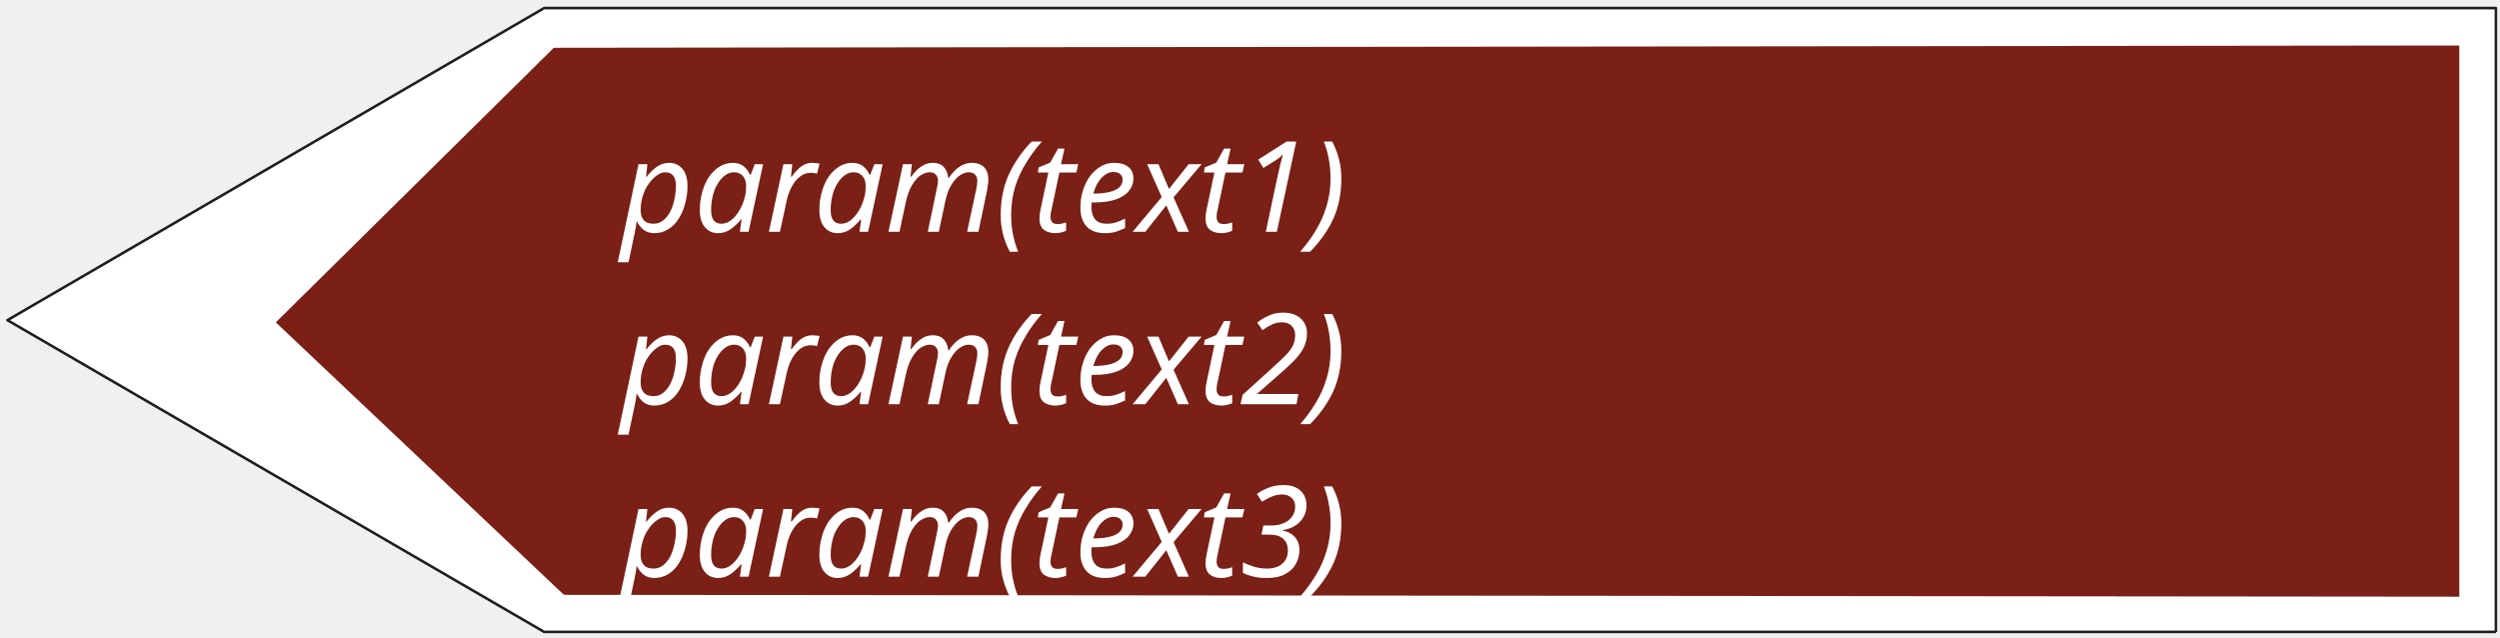
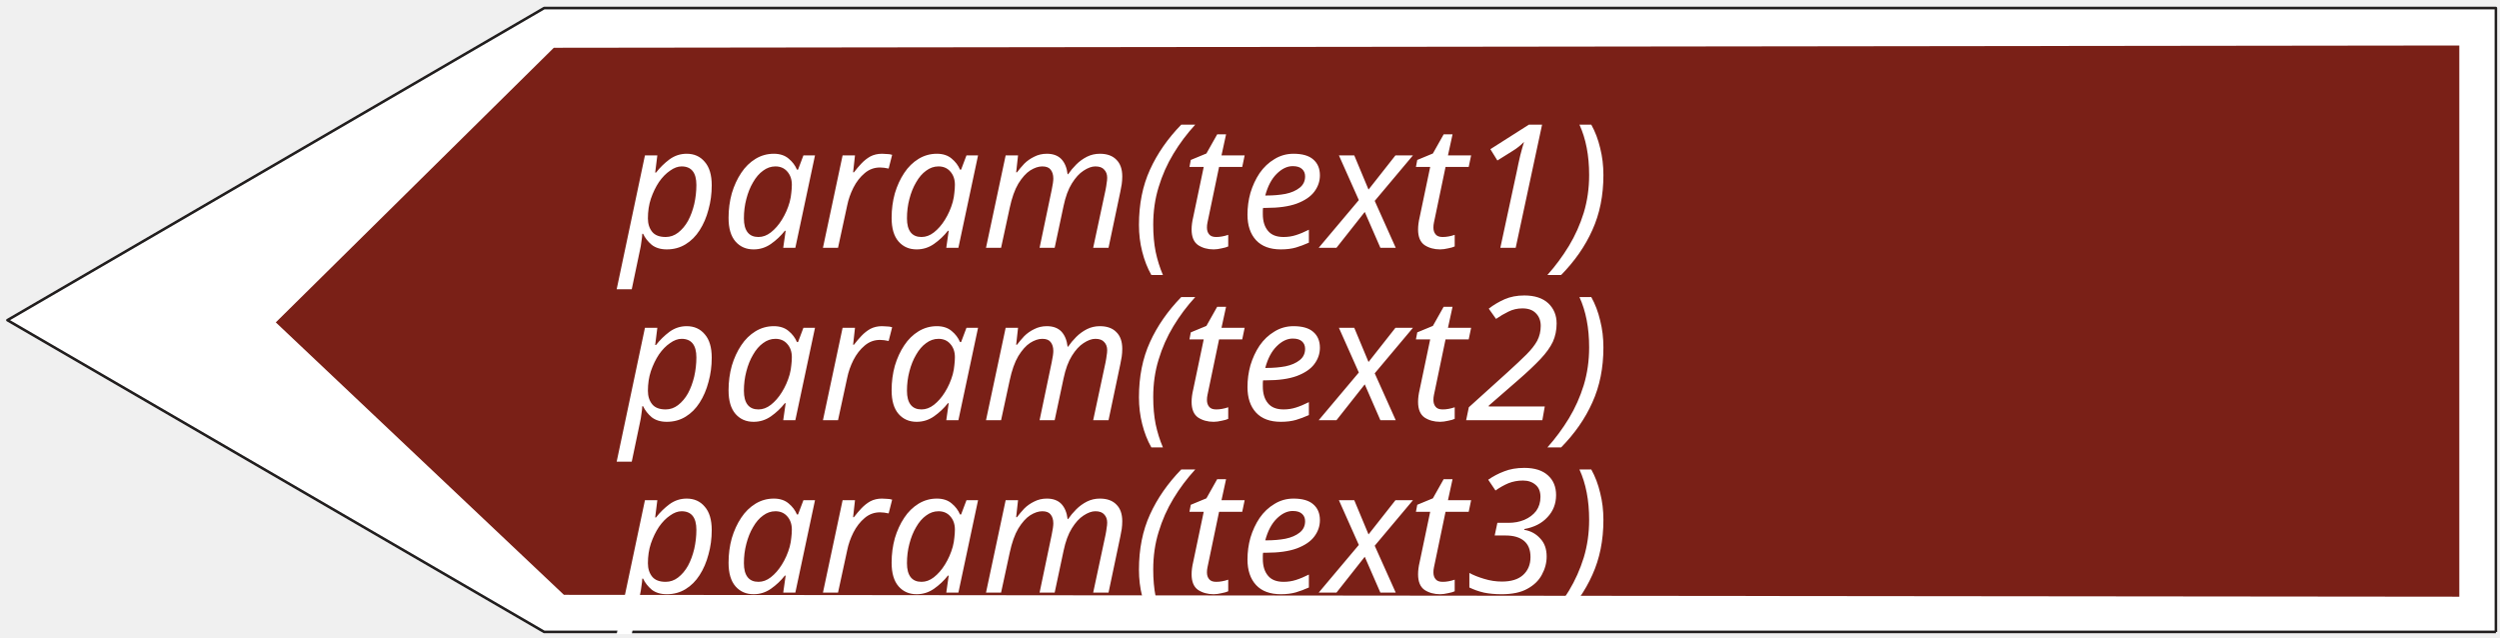
<svg xmlns="http://www.w3.org/2000/svg" width="145" height="37" version="1.1" id="svg676">
  <defs id="defs680" />
  <g id="g666">
    <rect fill="#ffffff" opacity="0" id="canvas_background" height="202" width="402" y="-1" x="-1" />
    <g display="none" overflow="visible" y="0" x="0" height="100%" width="100%" id="canvasGrid">
      <rect fill="url(#gridpattern)" stroke-width="0" y="0" x="0" height="100%" width="100%" id="rect663" />
    </g>
  </g>
  <g stroke="null" id="svg_54" transform="matrix(-0.5239569,0,0,0.5434348,177.6445,-35.78376)">
    <path stroke="#211e1e" fill="#ffffff" fill-rule="nonzero" stroke-width="0.283" stroke-linejoin="round" stroke-miterlimit="4" id="svg_51" d="m 62.648,133.29 h 216.139 l 59.435,-33.272 L 278.787,66.71 H 62.648 v 66.58" />
  </g>
  <path style="fill:#7a2017;fill-opacity:1;fill-rule:nonzero;stroke:none;stroke-width:0.88" d="M 32.72,34.5 16.002,18.698 32.134,2.771 142.697,2.639 V 34.609" id="path949" />
-   <text xml:space="default" dominant-baseline="middle" text-anchor="left" font-family="sans-serif" font-size="10px" id="svg_12" y="10.9" x="36" stroke-width="0" stroke="#ffffff" fill="#ffffff" style="font-style:italic;font-variant:normal;font-weight:normal;font-stretch:normal;font-size:7.333px;font-family:sans-serif;-inkscape-font-specification:'sans-serif, Italic';font-variant-ligatures:normal;font-variant-caps:normal;font-variant-numeric:normal;font-variant-east-asian:normal;dominant-baseline:middle;fill:#ffffff;stroke:#ffffff;stroke-width:0">param(text1)</text>
-   <text xml:space="default" dominant-baseline="middle" text-anchor="left" font-family="sans-serif" font-size="10px" id="svg_12-9" y="20.9" x="36" stroke-width="0" stroke="#ffffff" fill="#ffffff" style="font-style:italic;font-variant:normal;font-weight:normal;font-stretch:normal;font-size:7.333px;font-family:sans-serif;-inkscape-font-specification:'sans-serif, Italic';font-variant-ligatures:normal;font-variant-caps:normal;font-variant-numeric:normal;font-variant-east-asian:normal;dominant-baseline:middle;fill:#ffffff;stroke:#ffffff;stroke-width:0">param(text2)</text>
-   <text xml:space="default" dominant-baseline="middle" text-anchor="left" font-family="sans-serif" font-size="10px" id="svg_12-9-0" y="30.9" x="36" stroke-width="0" stroke="#ffffff" fill="#ffffff" style="font-style:italic;font-variant:normal;font-weight:normal;font-stretch:normal;font-size:7.333px;font-family:sans-serif;-inkscape-font-specification:'sans-serif, Italic';font-variant-ligatures:normal;font-variant-caps:normal;font-variant-numeric:normal;font-variant-east-asian:normal;dominant-baseline:middle;fill:#ffffff;stroke:#ffffff;stroke-width:0">param(text3)</text>
+   <text xml:space="default" dominant-baseline="middle" text-anchor="left" font-family="sans-serif" font-size="10px" id="svg_12" y="10.9" x="36" stroke-width="0" stroke="#ffffff" fill="#ffffff" style="font-style:italic;font-variant:normal;font-weight:normal;font-stretch:normal;font-family:sans-serif;-inkscape-font-specification:'sans-serif, Italic';font-variant-ligatures:normal;font-variant-caps:normal;font-variant-numeric:normal;font-variant-east-asian:normal;dominant-baseline:middle;fill:#ffffff;stroke:#ffffff;stroke-width:0">param(text1)</text>
+   <text xml:space="default" dominant-baseline="middle" text-anchor="left" font-family="sans-serif" font-size="10px" id="svg_12-9" y="20.9" x="36" stroke-width="0" stroke="#ffffff" fill="#ffffff" style="font-style:italic;font-variant:normal;font-weight:normal;font-stretch:normal;font-family:sans-serif;-inkscape-font-specification:'sans-serif, Italic';font-variant-ligatures:normal;font-variant-caps:normal;font-variant-numeric:normal;font-variant-east-asian:normal;dominant-baseline:middle;fill:#ffffff;stroke:#ffffff;stroke-width:0">param(text2)</text>
+   <text xml:space="default" dominant-baseline="middle" text-anchor="left" font-family="sans-serif" font-size="10px" id="svg_12-9-0" y="30.9" x="36" stroke-width="0" stroke="#ffffff" fill="#ffffff" style="font-style:italic;font-variant:normal;font-weight:normal;font-stretch:normal;font-family:sans-serif;-inkscape-font-specification:'sans-serif, Italic';font-variant-ligatures:normal;font-variant-caps:normal;font-variant-numeric:normal;font-variant-east-asian:normal;dominant-baseline:middle;fill:#ffffff;stroke:#ffffff;stroke-width:0">param(text3)</text>
</svg>
